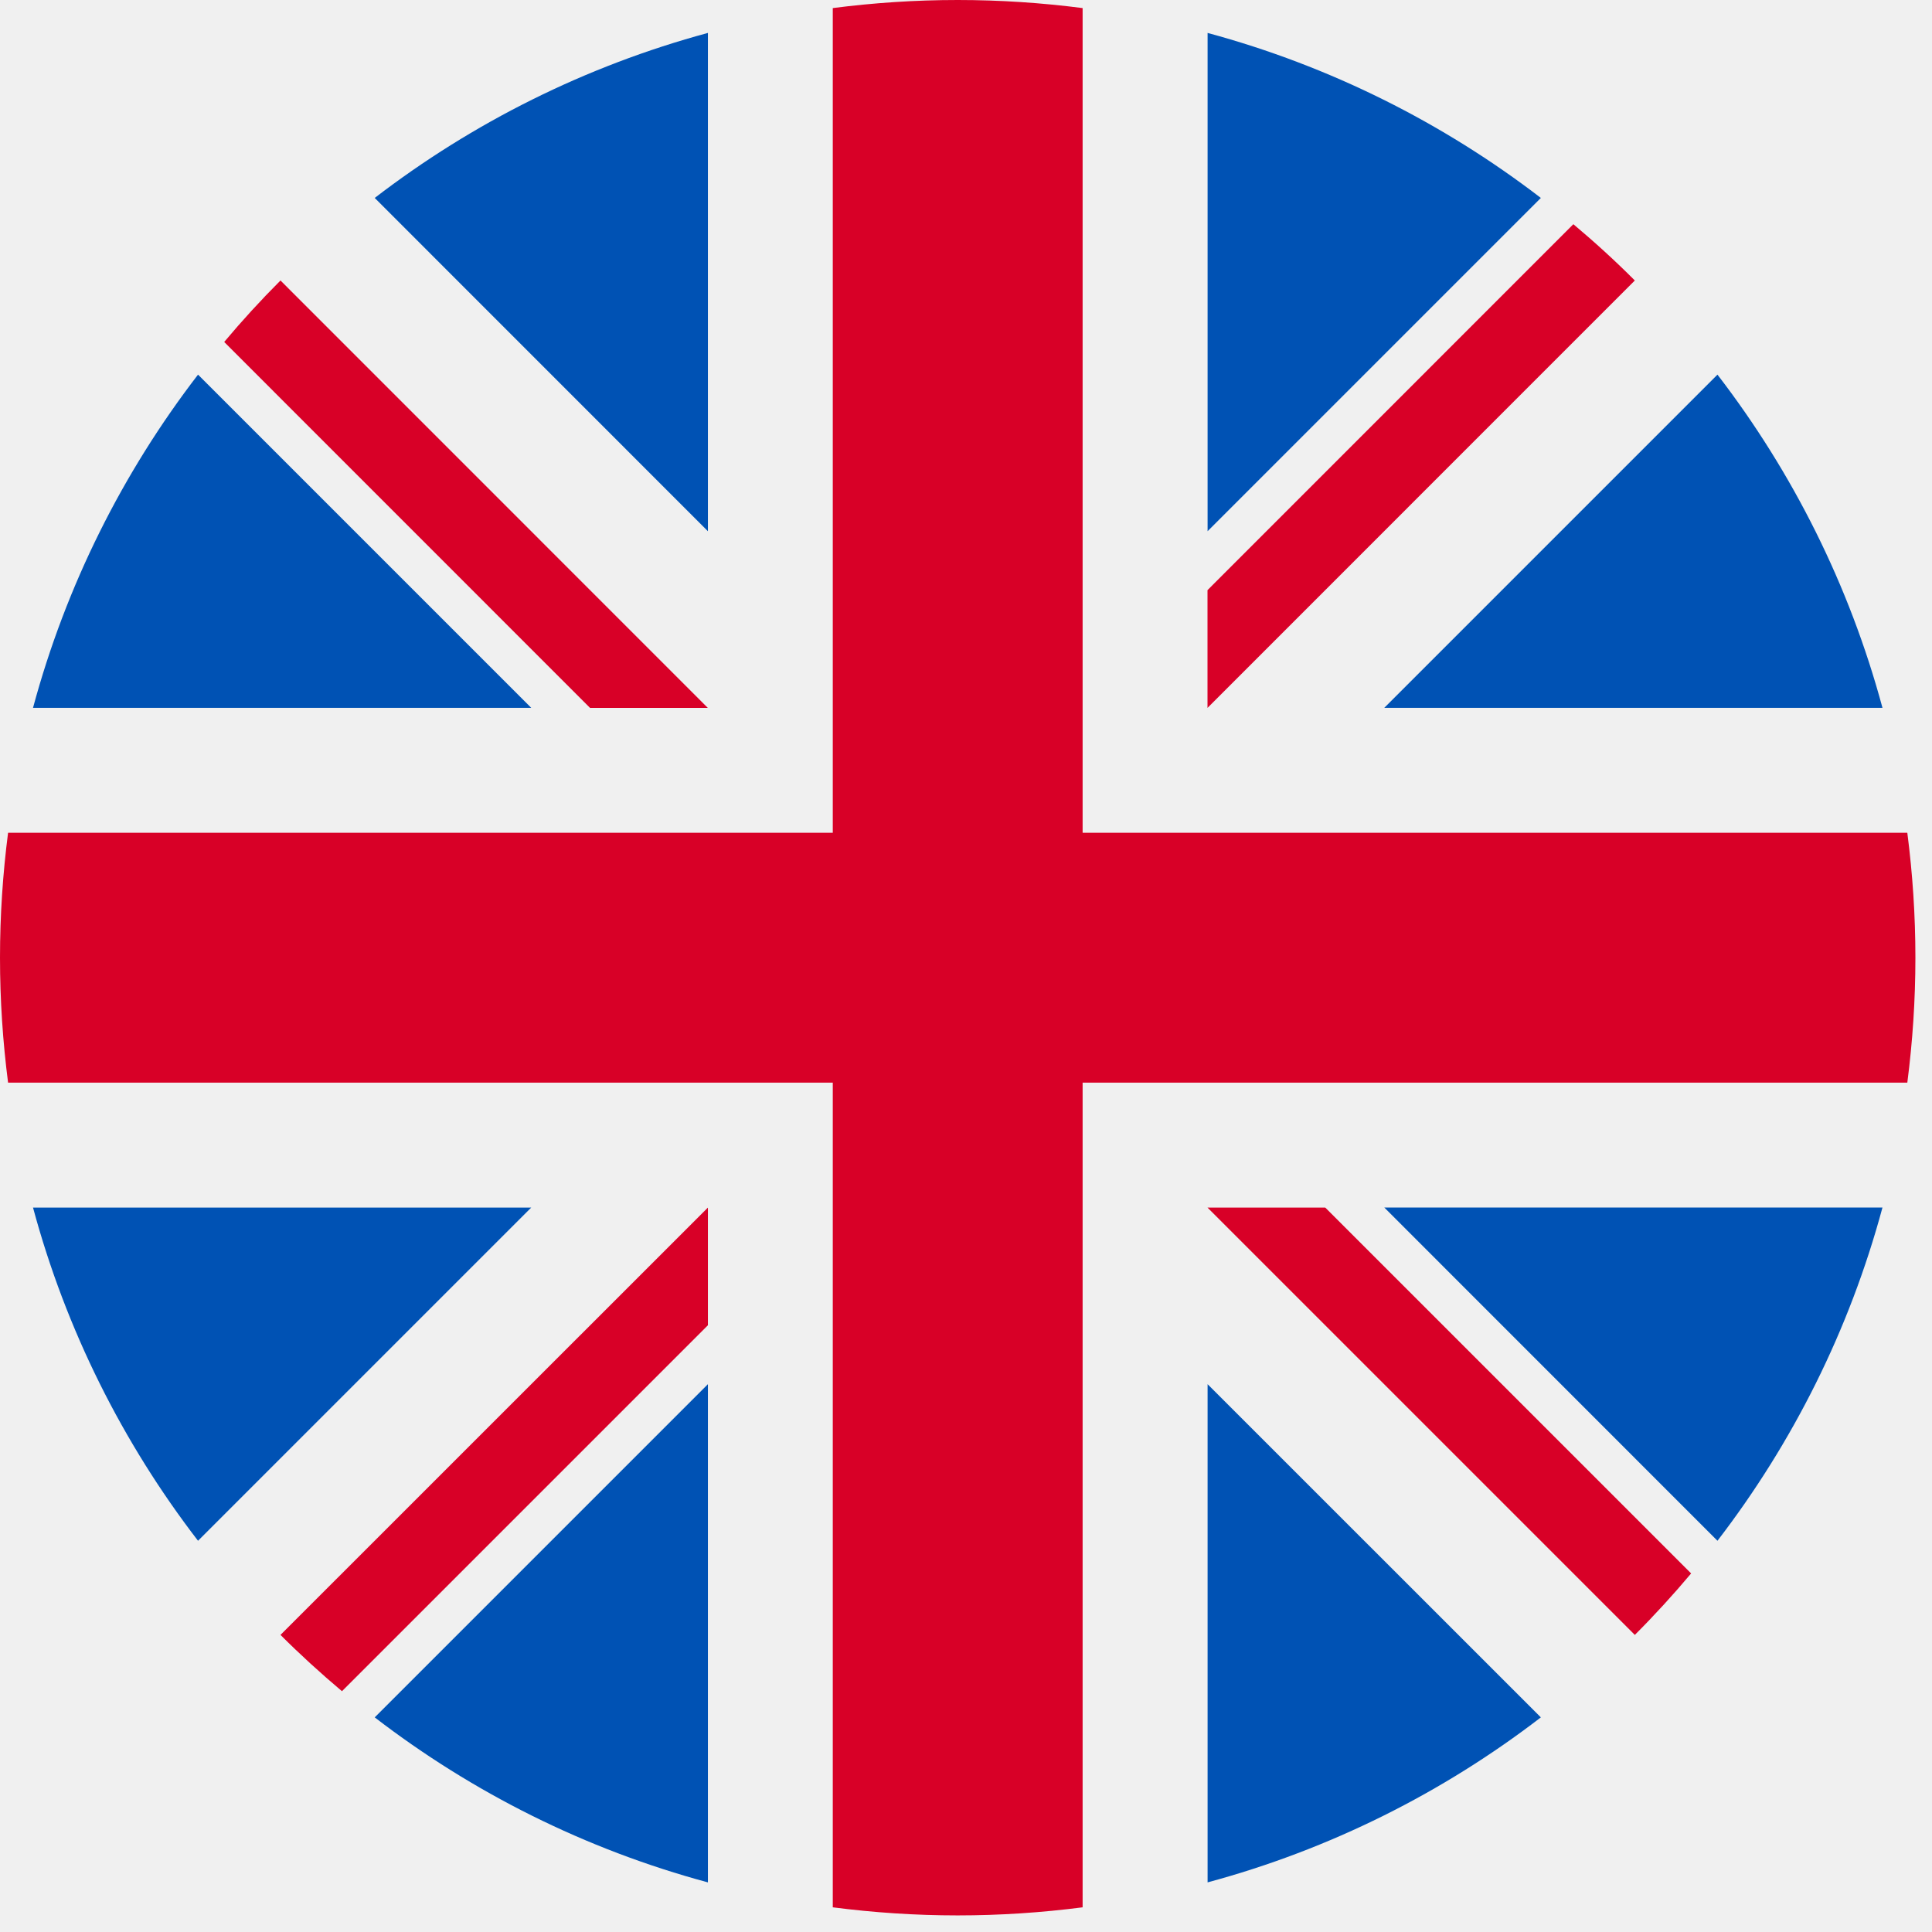
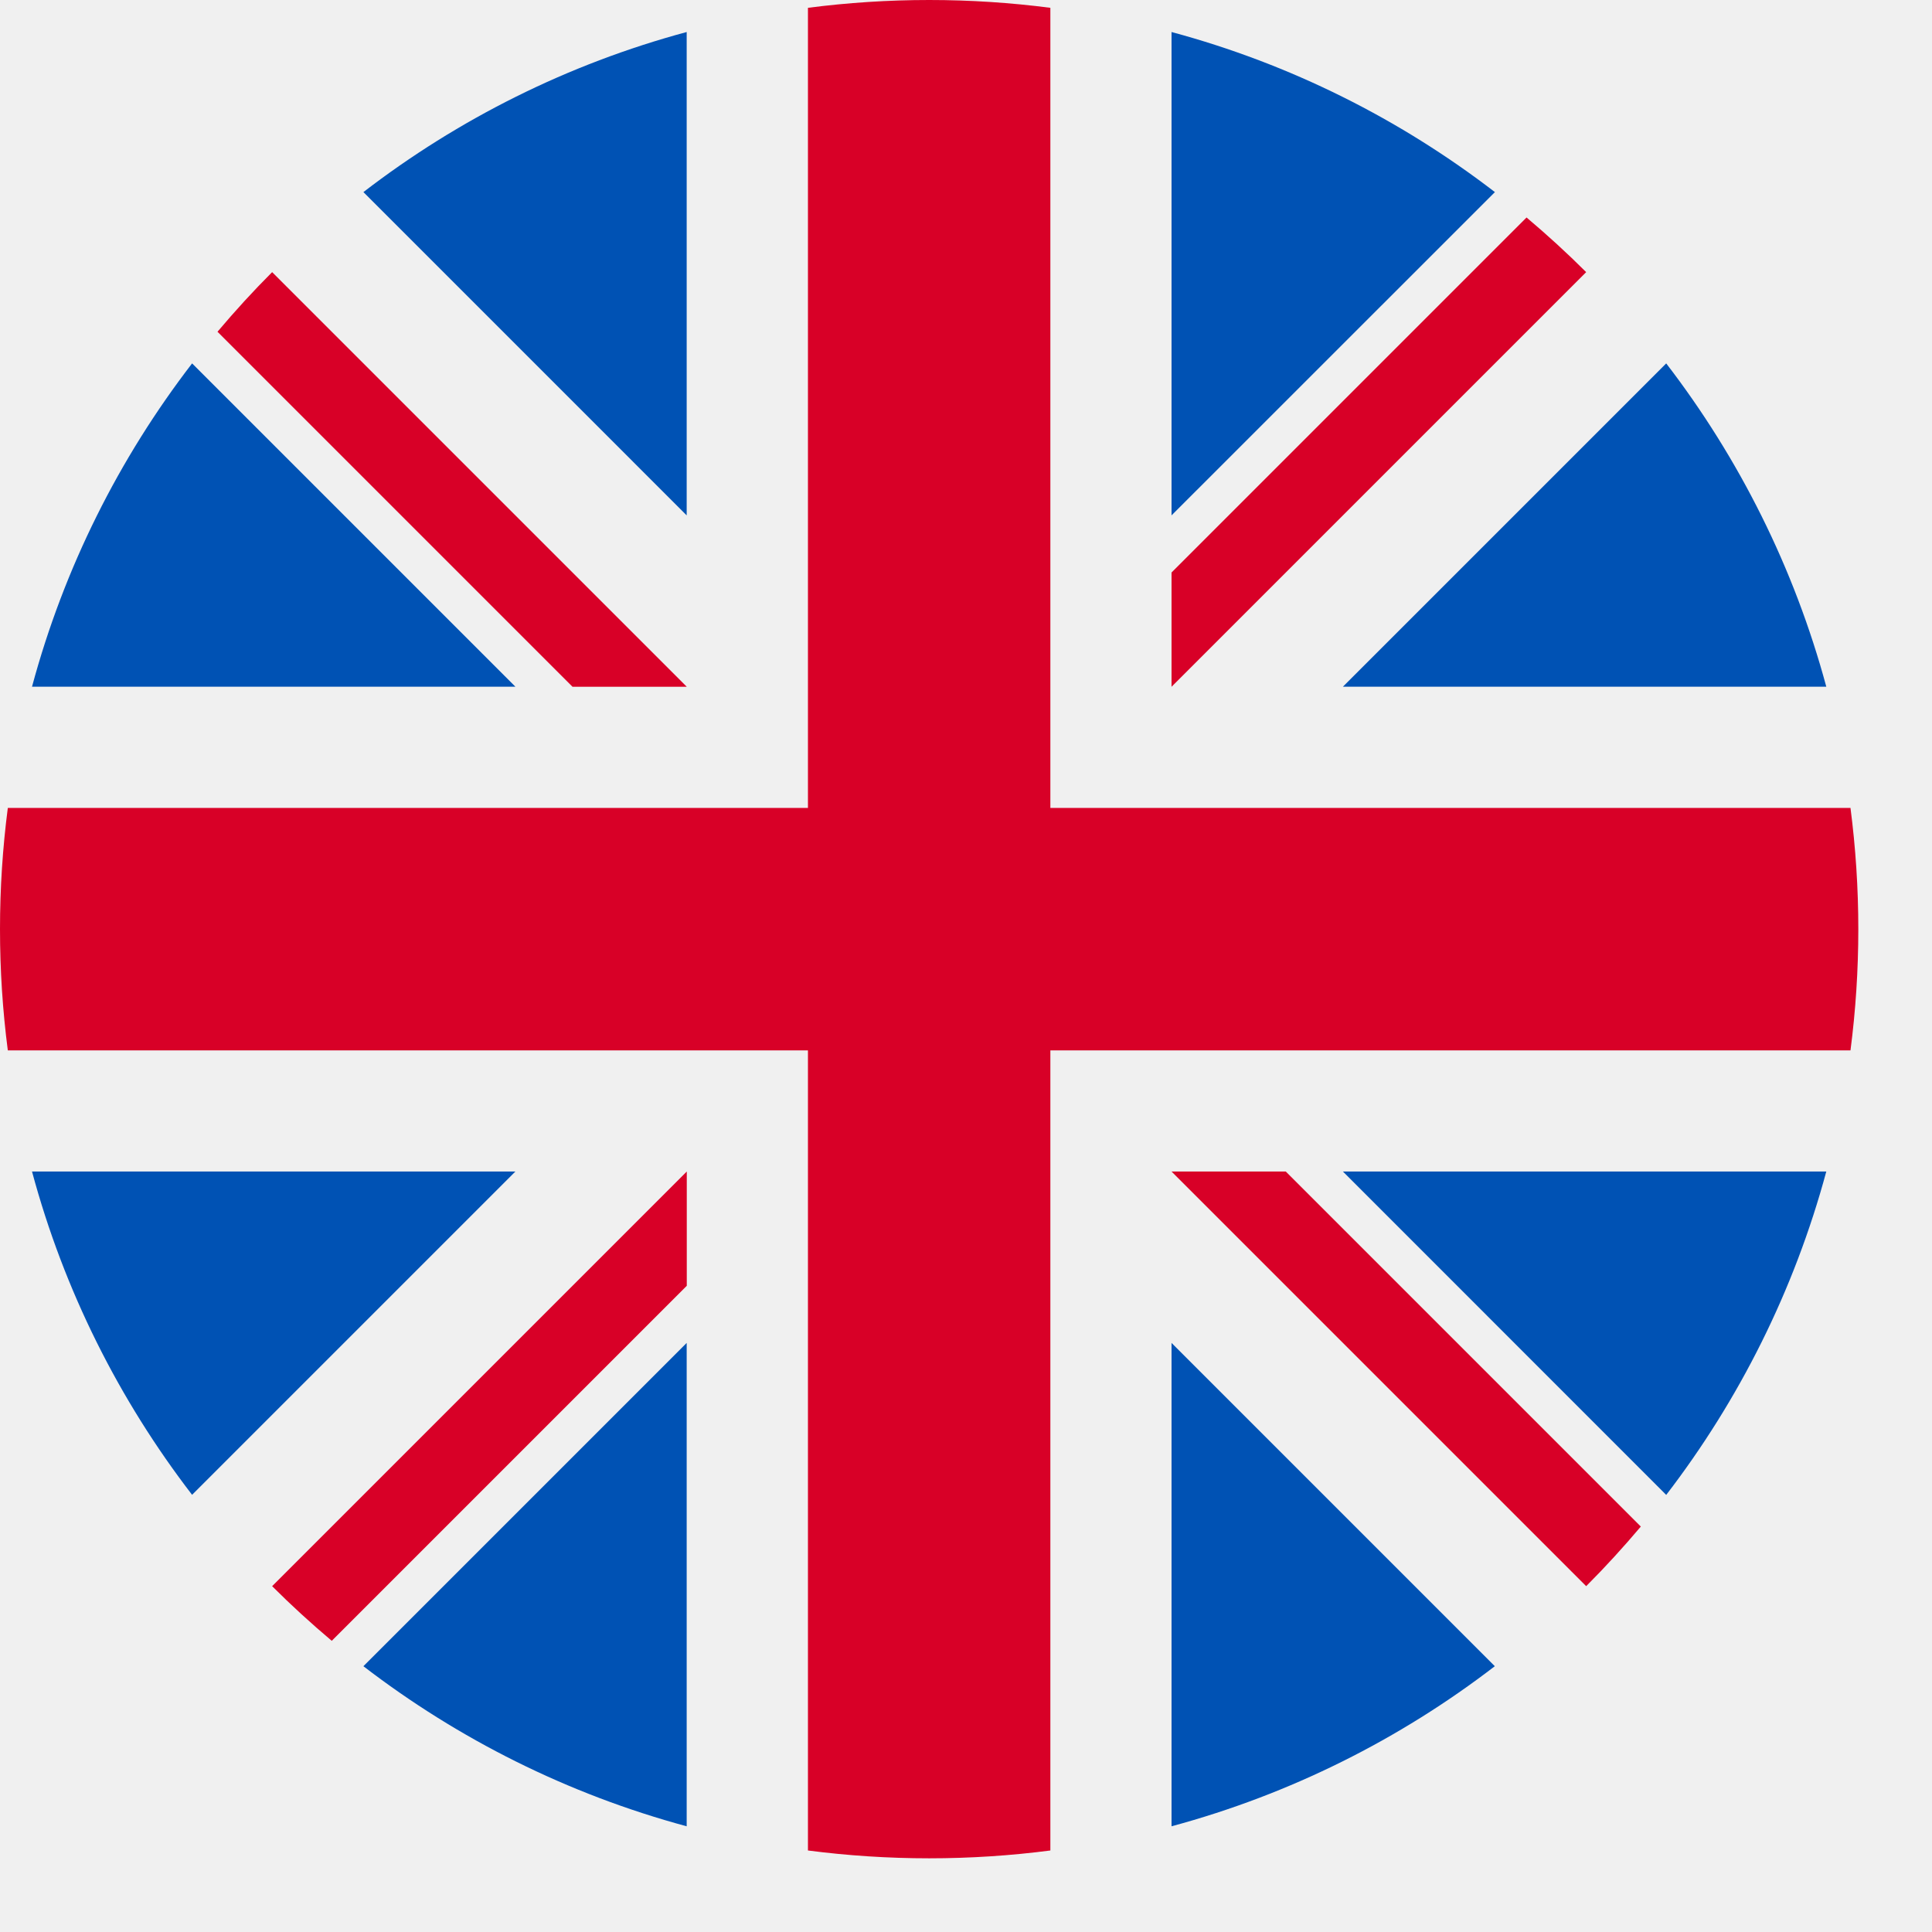
- <svg xmlns="http://www.w3.org/2000/svg" width="22" height="22" viewBox="0 0 22 22" fill="none">
-   <g clip-path="url(#clip0_298_23513)">
-     <path d="M10.905 21.811C16.928 21.811 21.811 16.928 21.811 10.905C21.811 4.883 16.928 0 10.905 0C4.883 0 0 4.883 0 10.905C0 16.928 4.883 21.811 10.905 21.811Z" fill="#F0F0F0" />
-     <path d="M2.255 4.266C1.398 5.38 0.752 6.665 0.376 8.06H6.049L2.255 4.266Z" fill="#0052B4" />
-     <path d="M21.436 8.06C21.06 6.665 20.414 5.38 19.557 4.266L15.763 8.06H21.436Z" fill="#0052B4" />
-     <path d="M0.376 13.751C0.752 15.146 1.398 16.431 2.255 17.545L6.049 13.751H0.376Z" fill="#0052B4" />
-     <path d="M17.546 2.254C16.431 1.398 15.146 0.752 13.751 0.375V6.049L17.546 2.254Z" fill="#0052B4" />
-     <path d="M4.267 19.556C5.381 20.413 6.666 21.059 8.061 21.435V15.762L4.267 19.556Z" fill="#0052B4" />
-     <path d="M8.061 0.375C6.666 0.752 5.381 1.398 4.267 2.254L8.061 6.049V0.375Z" fill="#0052B4" />
-     <path d="M13.751 21.435C15.146 21.059 16.431 20.413 17.546 19.556L13.751 15.762V21.435Z" fill="#0052B4" />
-     <path d="M15.763 13.75L19.557 17.545C20.414 16.43 21.06 15.146 21.436 13.75H15.763Z" fill="#0052B4" />
-     <path d="M21.719 9.483H12.328H12.328V0.092C11.862 0.032 11.388 0 10.905 0C10.423 0 9.949 0.032 9.483 0.092V9.483V9.483H0.092C0.032 9.949 0 10.423 0 10.905C0 11.388 0.032 11.862 0.092 12.328H9.483H9.483V21.719C9.949 21.779 10.423 21.811 10.905 21.811C11.388 21.811 11.862 21.779 12.328 21.719V12.328V12.328H21.719C21.779 11.862 21.811 11.388 21.811 10.905C21.811 10.423 21.779 9.949 21.719 9.483Z" fill="#D80027" />
-     <path d="M13.75 13.751L18.616 18.617C18.84 18.393 19.054 18.159 19.257 17.917L15.091 13.751H13.75V13.751Z" fill="#D80027" />
-     <path d="M8.061 13.751H8.061L3.194 18.617C3.418 18.841 3.652 19.054 3.894 19.258L8.061 15.091V13.751Z" fill="#D80027" />
-     <path d="M8.06 8.061V8.061L3.194 3.194C2.97 3.418 2.756 3.652 2.553 3.894L6.719 8.061H8.06V8.061Z" fill="#D80027" />
-     <path d="M13.75 8.061L18.616 3.194C18.393 2.97 18.159 2.757 17.916 2.553L13.75 6.72V8.061Z" fill="#D80027" />
+ <svg xmlns="http://www.w3.org/2000/svg" width="21" height="21" viewBox="0 0 21 21" fill="none">
+   <g clip-path="url(#clip0_298_31814)">
+     <path d="M10.1 20.199C15.678 20.199 20.199 15.678 20.199 10.1C20.199 4.522 15.678 0 10.1 0C4.522 0 0 4.522 0 10.1C0 15.678 4.522 20.199 10.1 20.199Z" fill="#F0F0F0" />
+     <path d="M2.088 3.95C1.294 4.982 0.696 6.172 0.348 7.464H5.602L2.088 3.95Z" fill="#0052B4" />
+     <path d="M19.851 7.464C19.502 6.172 18.904 4.982 18.111 3.95L14.597 7.464H19.851Z" fill="#0052B4" />
+     <path d="M0.348 12.734C0.696 14.027 1.294 15.216 2.088 16.248L5.602 12.734H0.348Z" fill="#0052B4" />
+     <path d="M16.249 2.088C15.216 1.294 14.027 0.696 12.734 0.348V5.602L16.249 2.088Z" fill="#0052B4" />
+     <path d="M3.95 18.111C4.982 18.904 6.172 19.502 7.464 19.851V14.597L3.95 18.111Z" fill="#0052B4" />
+     <path d="M7.464 0.348C6.172 0.696 4.982 1.294 3.95 2.088L7.464 5.602V0.348Z" fill="#0052B4" />
+     <path d="M12.734 19.851C14.027 19.502 15.216 18.904 16.248 18.111L12.734 14.597V19.851Z" fill="#0052B4" />
+     <path d="M14.597 12.734L18.111 16.249C18.904 15.216 19.502 14.027 19.851 12.734H14.597Z" fill="#0052B4" />
+     <path d="M20.114 8.782H11.417H11.417V0.085C10.986 0.029 10.546 0 10.1 0C9.653 0 9.214 0.029 8.782 0.085V8.782V8.782H0.085C0.029 9.214 0 9.653 0 10.1C0 10.546 0.029 10.986 0.085 11.417H8.782H8.782V20.114C9.214 20.17 9.653 20.199 10.1 20.199C10.546 20.199 10.986 20.17 11.417 20.114V11.417V11.417H20.114C20.17 10.986 20.199 10.546 20.199 10.1C20.199 9.653 20.17 9.214 20.114 8.782Z" fill="#D80027" />
+     <path d="M12.734 12.734L17.241 17.241C17.448 17.034 17.646 16.817 17.835 16.593L13.976 12.734H12.734V12.734Z" fill="#D80027" />
+     <path d="M7.465 12.734H7.465L2.958 17.241C3.165 17.448 3.382 17.646 3.606 17.835L7.465 13.976V12.734Z" fill="#D80027" />
+     <path d="M7.465 7.465V7.465L2.958 2.958C2.751 3.165 2.553 3.382 2.364 3.606L6.223 7.465H7.465V7.465Z" fill="#D80027" />
+     <path d="M12.734 7.465L17.241 2.958C17.034 2.751 16.817 2.553 16.593 2.364L12.734 6.223V7.465Z" fill="#D80027" />
  </g>
  <defs>
-     <clipPath id="clip0_298_23513">
-       <rect width="21.811" height="21.811" fill="white" />
+     <clipPath id="clip0_298_31814">
+       <rect width="20.199" height="20.199" fill="white" />
    </clipPath>
  </defs>
</svg>
